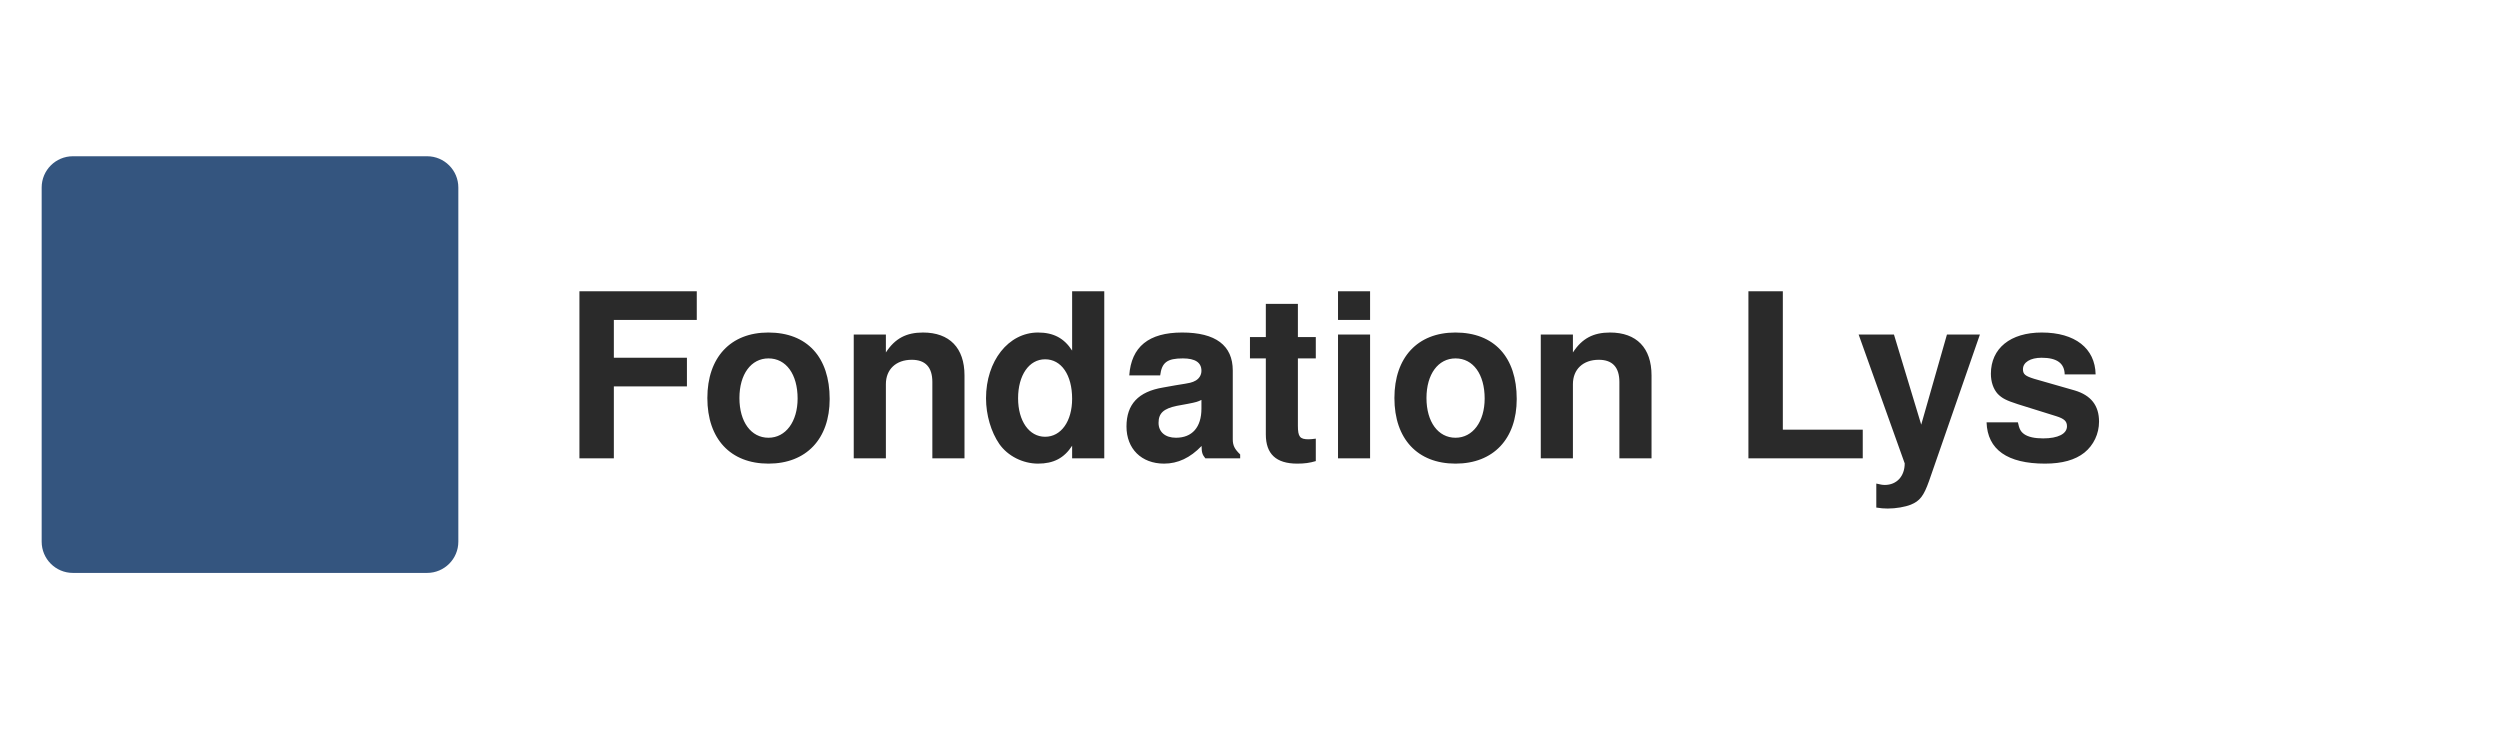
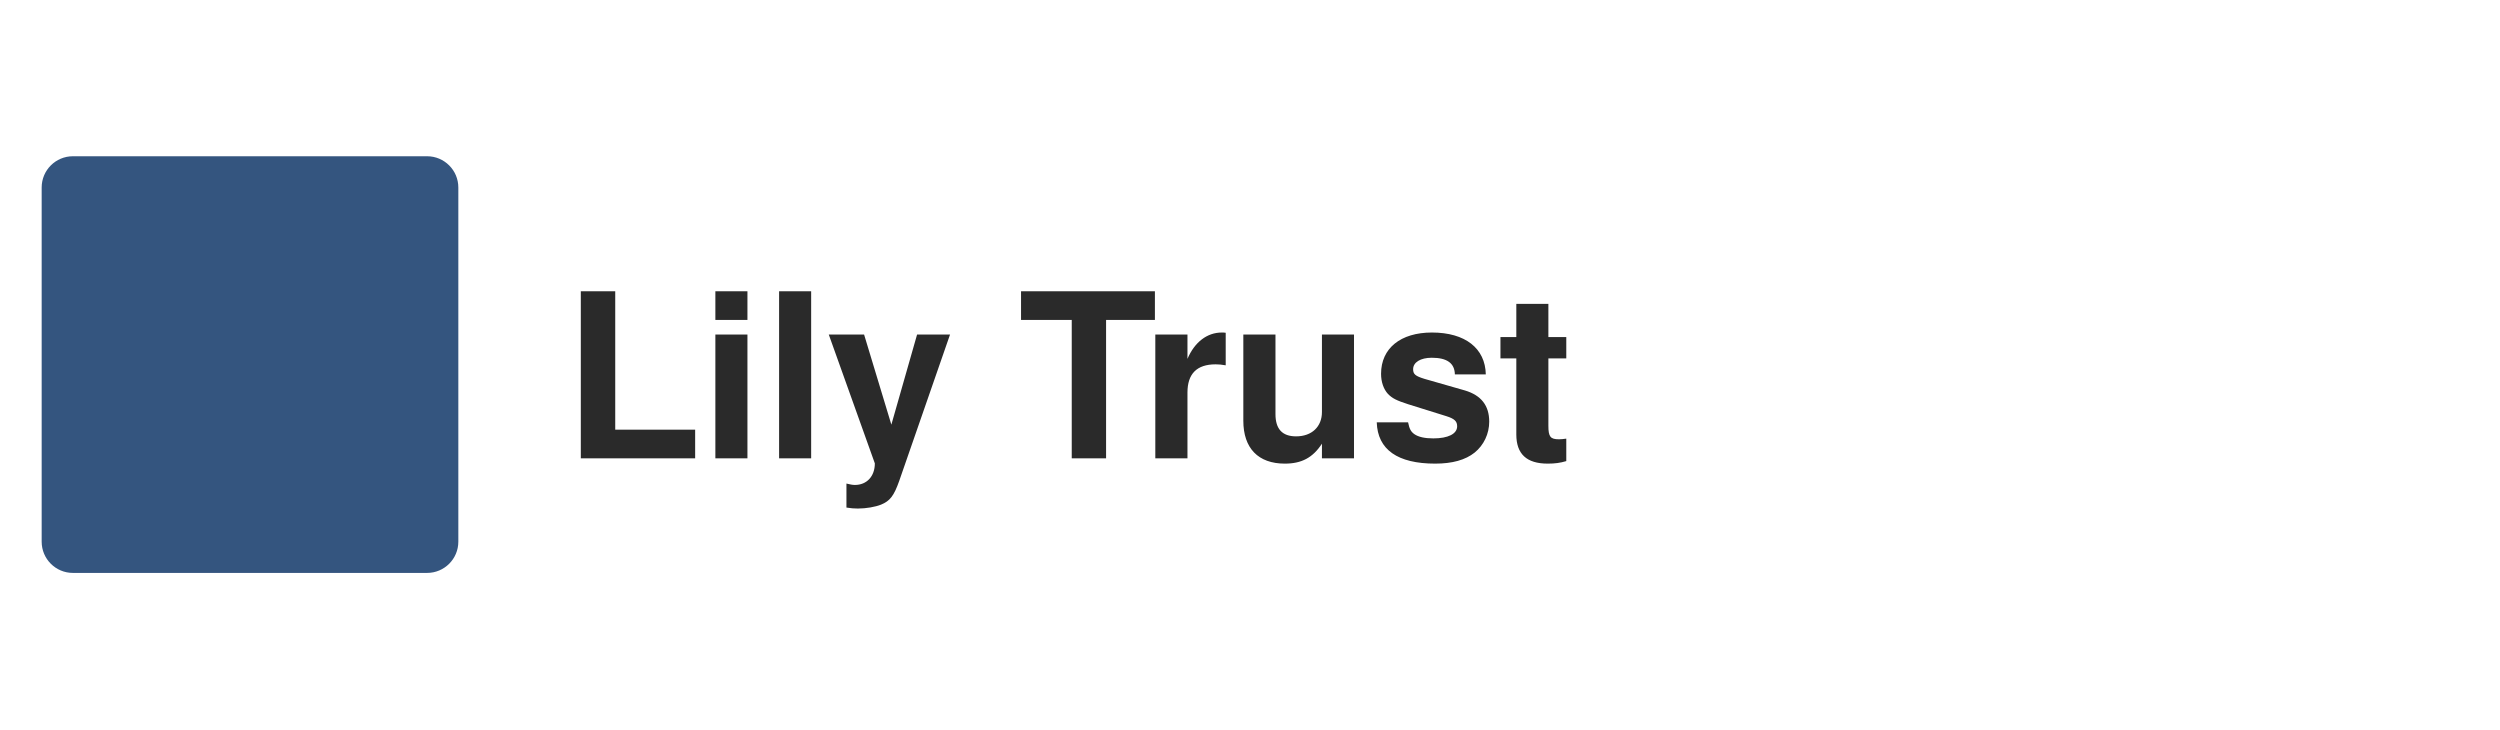
<svg xmlns="http://www.w3.org/2000/svg" width="480" height="140" viewBox="0 0 480 140">
  <rect x="8" y="30" width="80" height="80" rx="6" fill="#34557f" />
-   <text x="108" y="88" font-family="Helvetica, Arial, sans-serif" font-size="44" font-weight="700" fill="#2a2a2a">Fondation Lys</text>
+   <text x="108" y="88" font-family="Helvetica, Arial, sans-serif" font-size="44" font-weight="700" fill="#2a2a2a">Lily Trust</text>
</svg>
